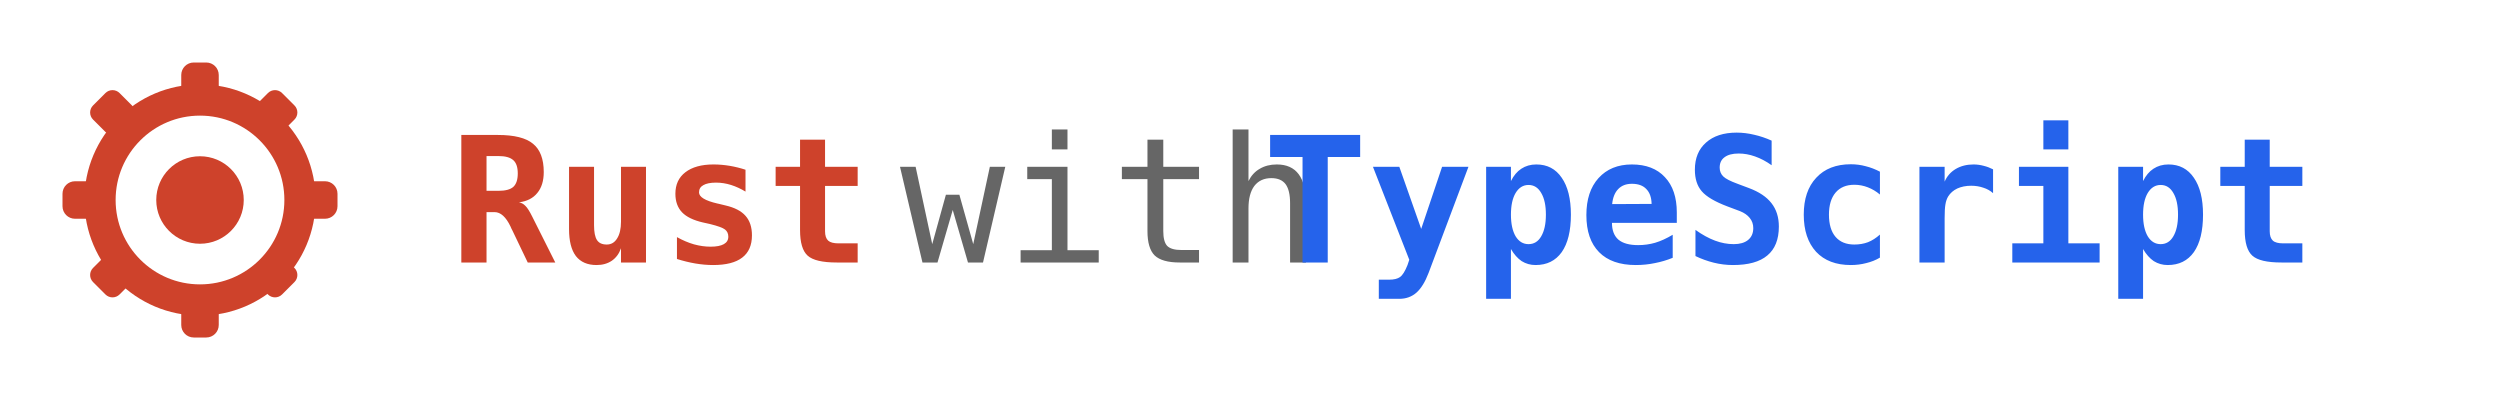
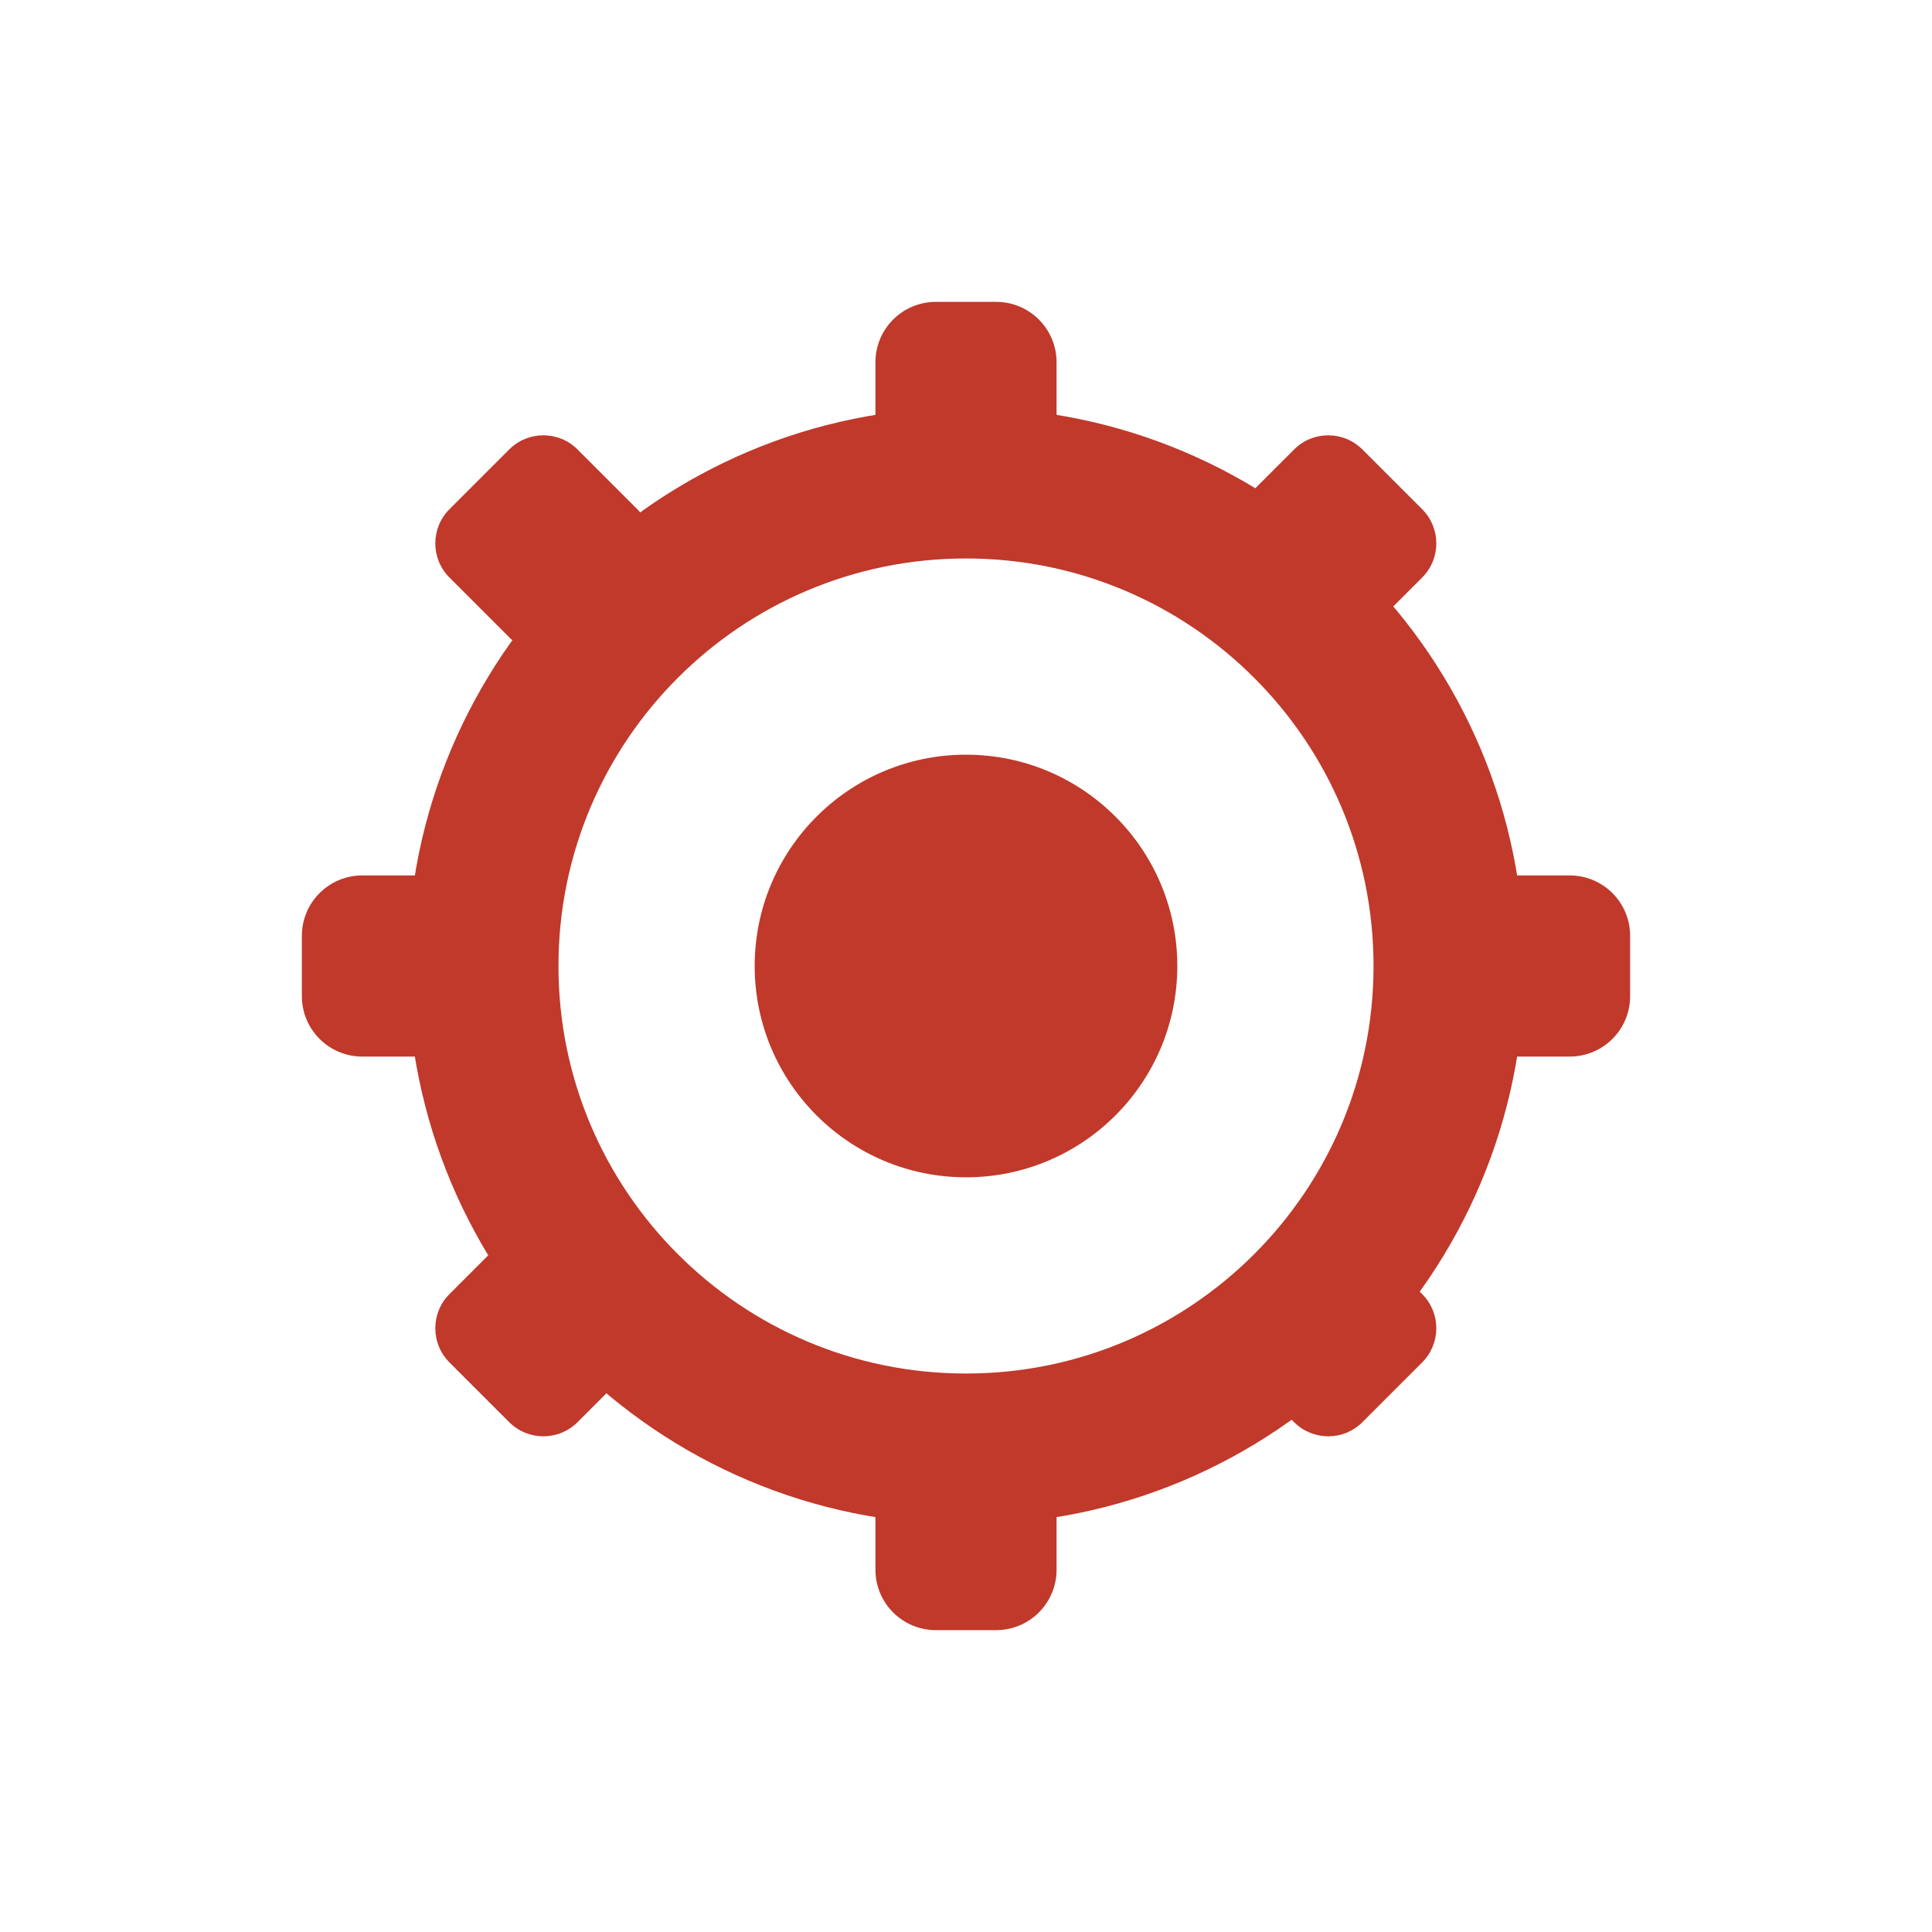
- <svg xmlns="http://www.w3.org/2000/svg" viewBox="0 0 200 32" fill="none">
-   <circle cx="16" cy="16" r="8" stroke="#ce422b" stroke-width="2.5" fill="none" />
-   <circle cx="16" cy="16" r="3.5" fill="#ce422b" />
-   <rect x="14.5" y="5" width="3" height="4" rx="1" fill="#ce422b" />
-   <rect x="14.5" y="23" width="3" height="4" rx="1" fill="#ce422b" />
-   <rect x="5" y="14.5" width="4" height="3" rx="1" fill="#ce422b" />
-   <rect x="23" y="14.5" width="4" height="3" rx="1" fill="#ce422b" />
-   <rect x="7.5" y="7.5" width="3" height="3" rx="0.8" fill="#ce422b" transform="rotate(45 9 9)" />
-   <rect x="20.5" y="20.5" width="3" height="3" rx="0.8" fill="#ce422b" transform="rotate(45 22 22)" />
-   <rect x="20.5" y="7.5" width="3" height="3" rx="0.8" fill="#ce422b" transform="rotate(45 22 9)" />
-   <rect x="7.5" y="20.5" width="3" height="3" rx="0.8" fill="#ce422b" transform="rotate(45 9 22)" />
-   <text x="36" y="21" font-family="'JetBrains Mono', monospace" font-size="14" font-weight="700" fill="#ce422b">Rust</text>
-   <text x="72" y="21" font-family="'JetBrains Mono', monospace" font-size="14" font-weight="400" fill="#666">with</text>
-   <text x="101" y="21" font-family="'JetBrains Mono', monospace" font-size="14" font-weight="700" fill="#2563eb">TypeScript</text>
+ <svg xmlns="http://www.w3.org/2000/svg" viewBox="0 0 32 32" fill="none">
+   <circle cx="16" cy="16" r="8" stroke="#c0392b" stroke-width="2.5" fill="none" />
+   <circle cx="16" cy="16" r="3.5" fill="#c0392b" />
+   <rect x="14.5" y="5" width="3" height="4" rx="1" fill="#c0392b" />
+   <rect x="14.5" y="23" width="3" height="4" rx="1" fill="#c0392b" />
+   <rect x="5" y="14.5" width="4" height="3" rx="1" fill="#c0392b" />
+   <rect x="23" y="14.5" width="4" height="3" rx="1" fill="#c0392b" />
+   <rect x="7.5" y="7.5" width="3" height="3" rx="0.8" fill="#c0392b" transform="rotate(45 9 9)" />
+   <rect x="20.5" y="20.5" width="3" height="3" rx="0.8" fill="#c0392b" transform="rotate(45 22 22)" />
+   <rect x="20.5" y="7.5" width="3" height="3" rx="0.8" fill="#c0392b" transform="rotate(45 22 9)" />
+   <rect x="7.5" y="20.5" width="3" height="3" rx="0.8" fill="#c0392b" transform="rotate(45 9 22)" />
</svg>
